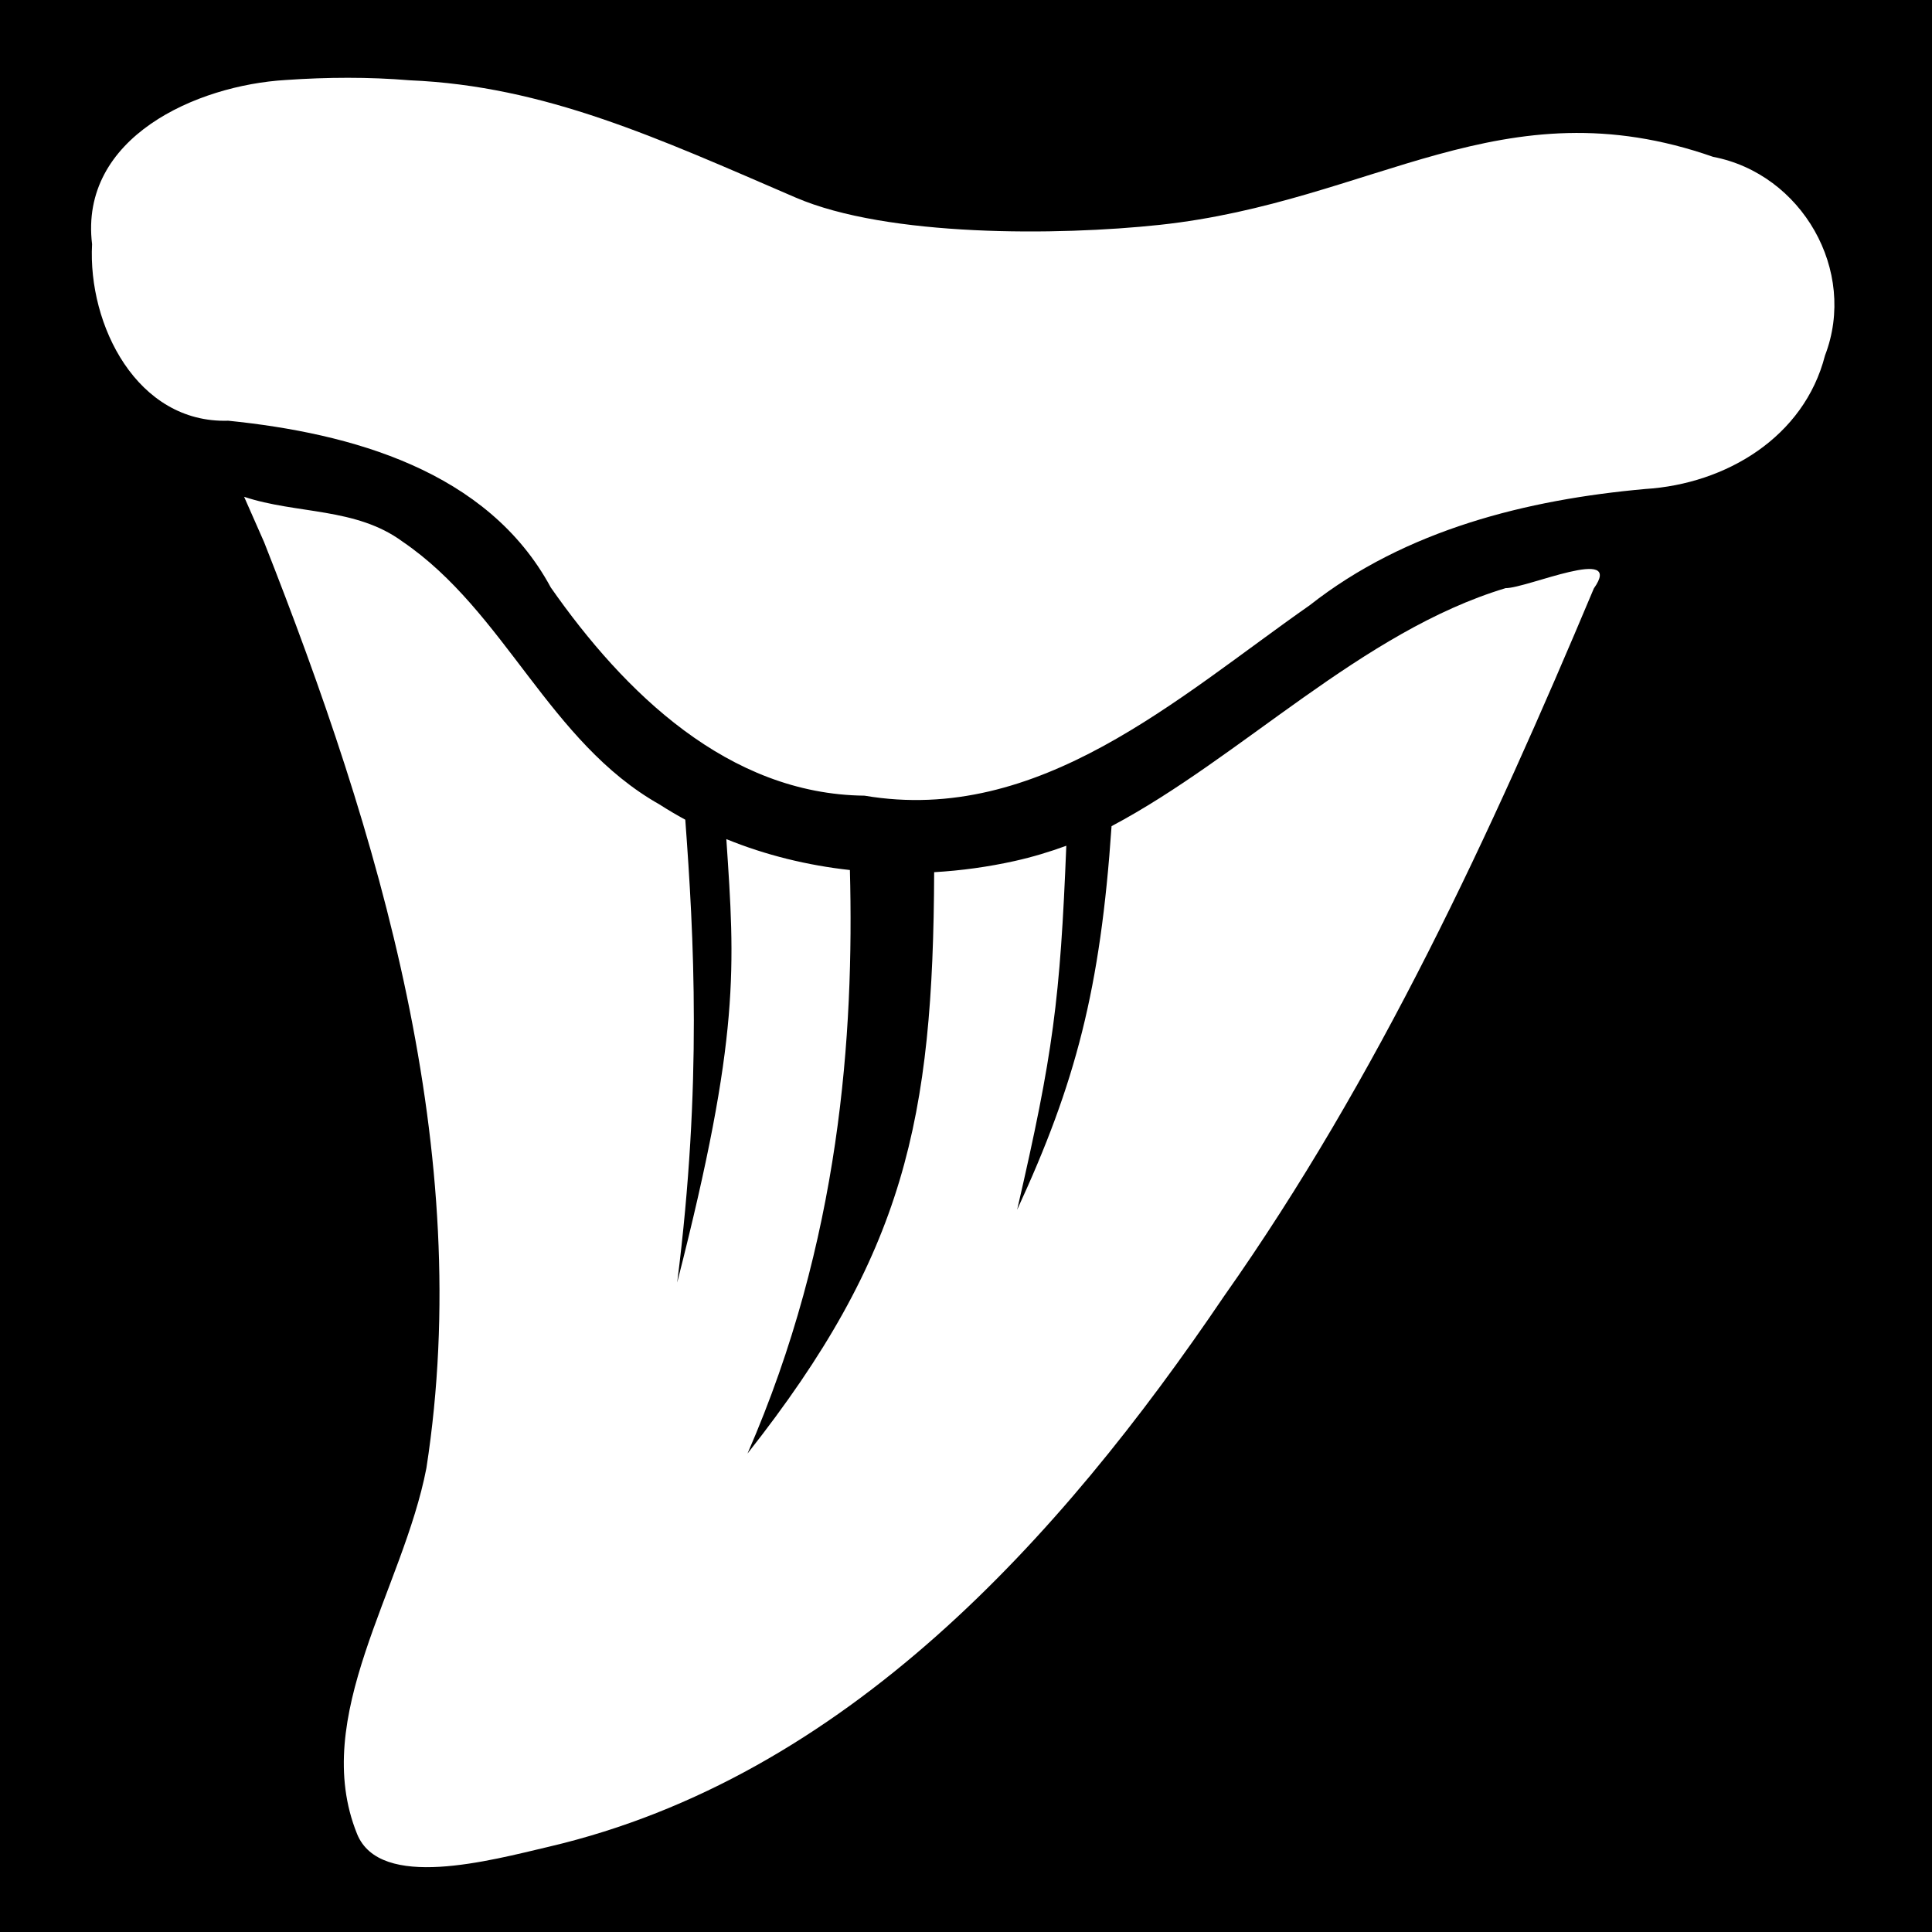
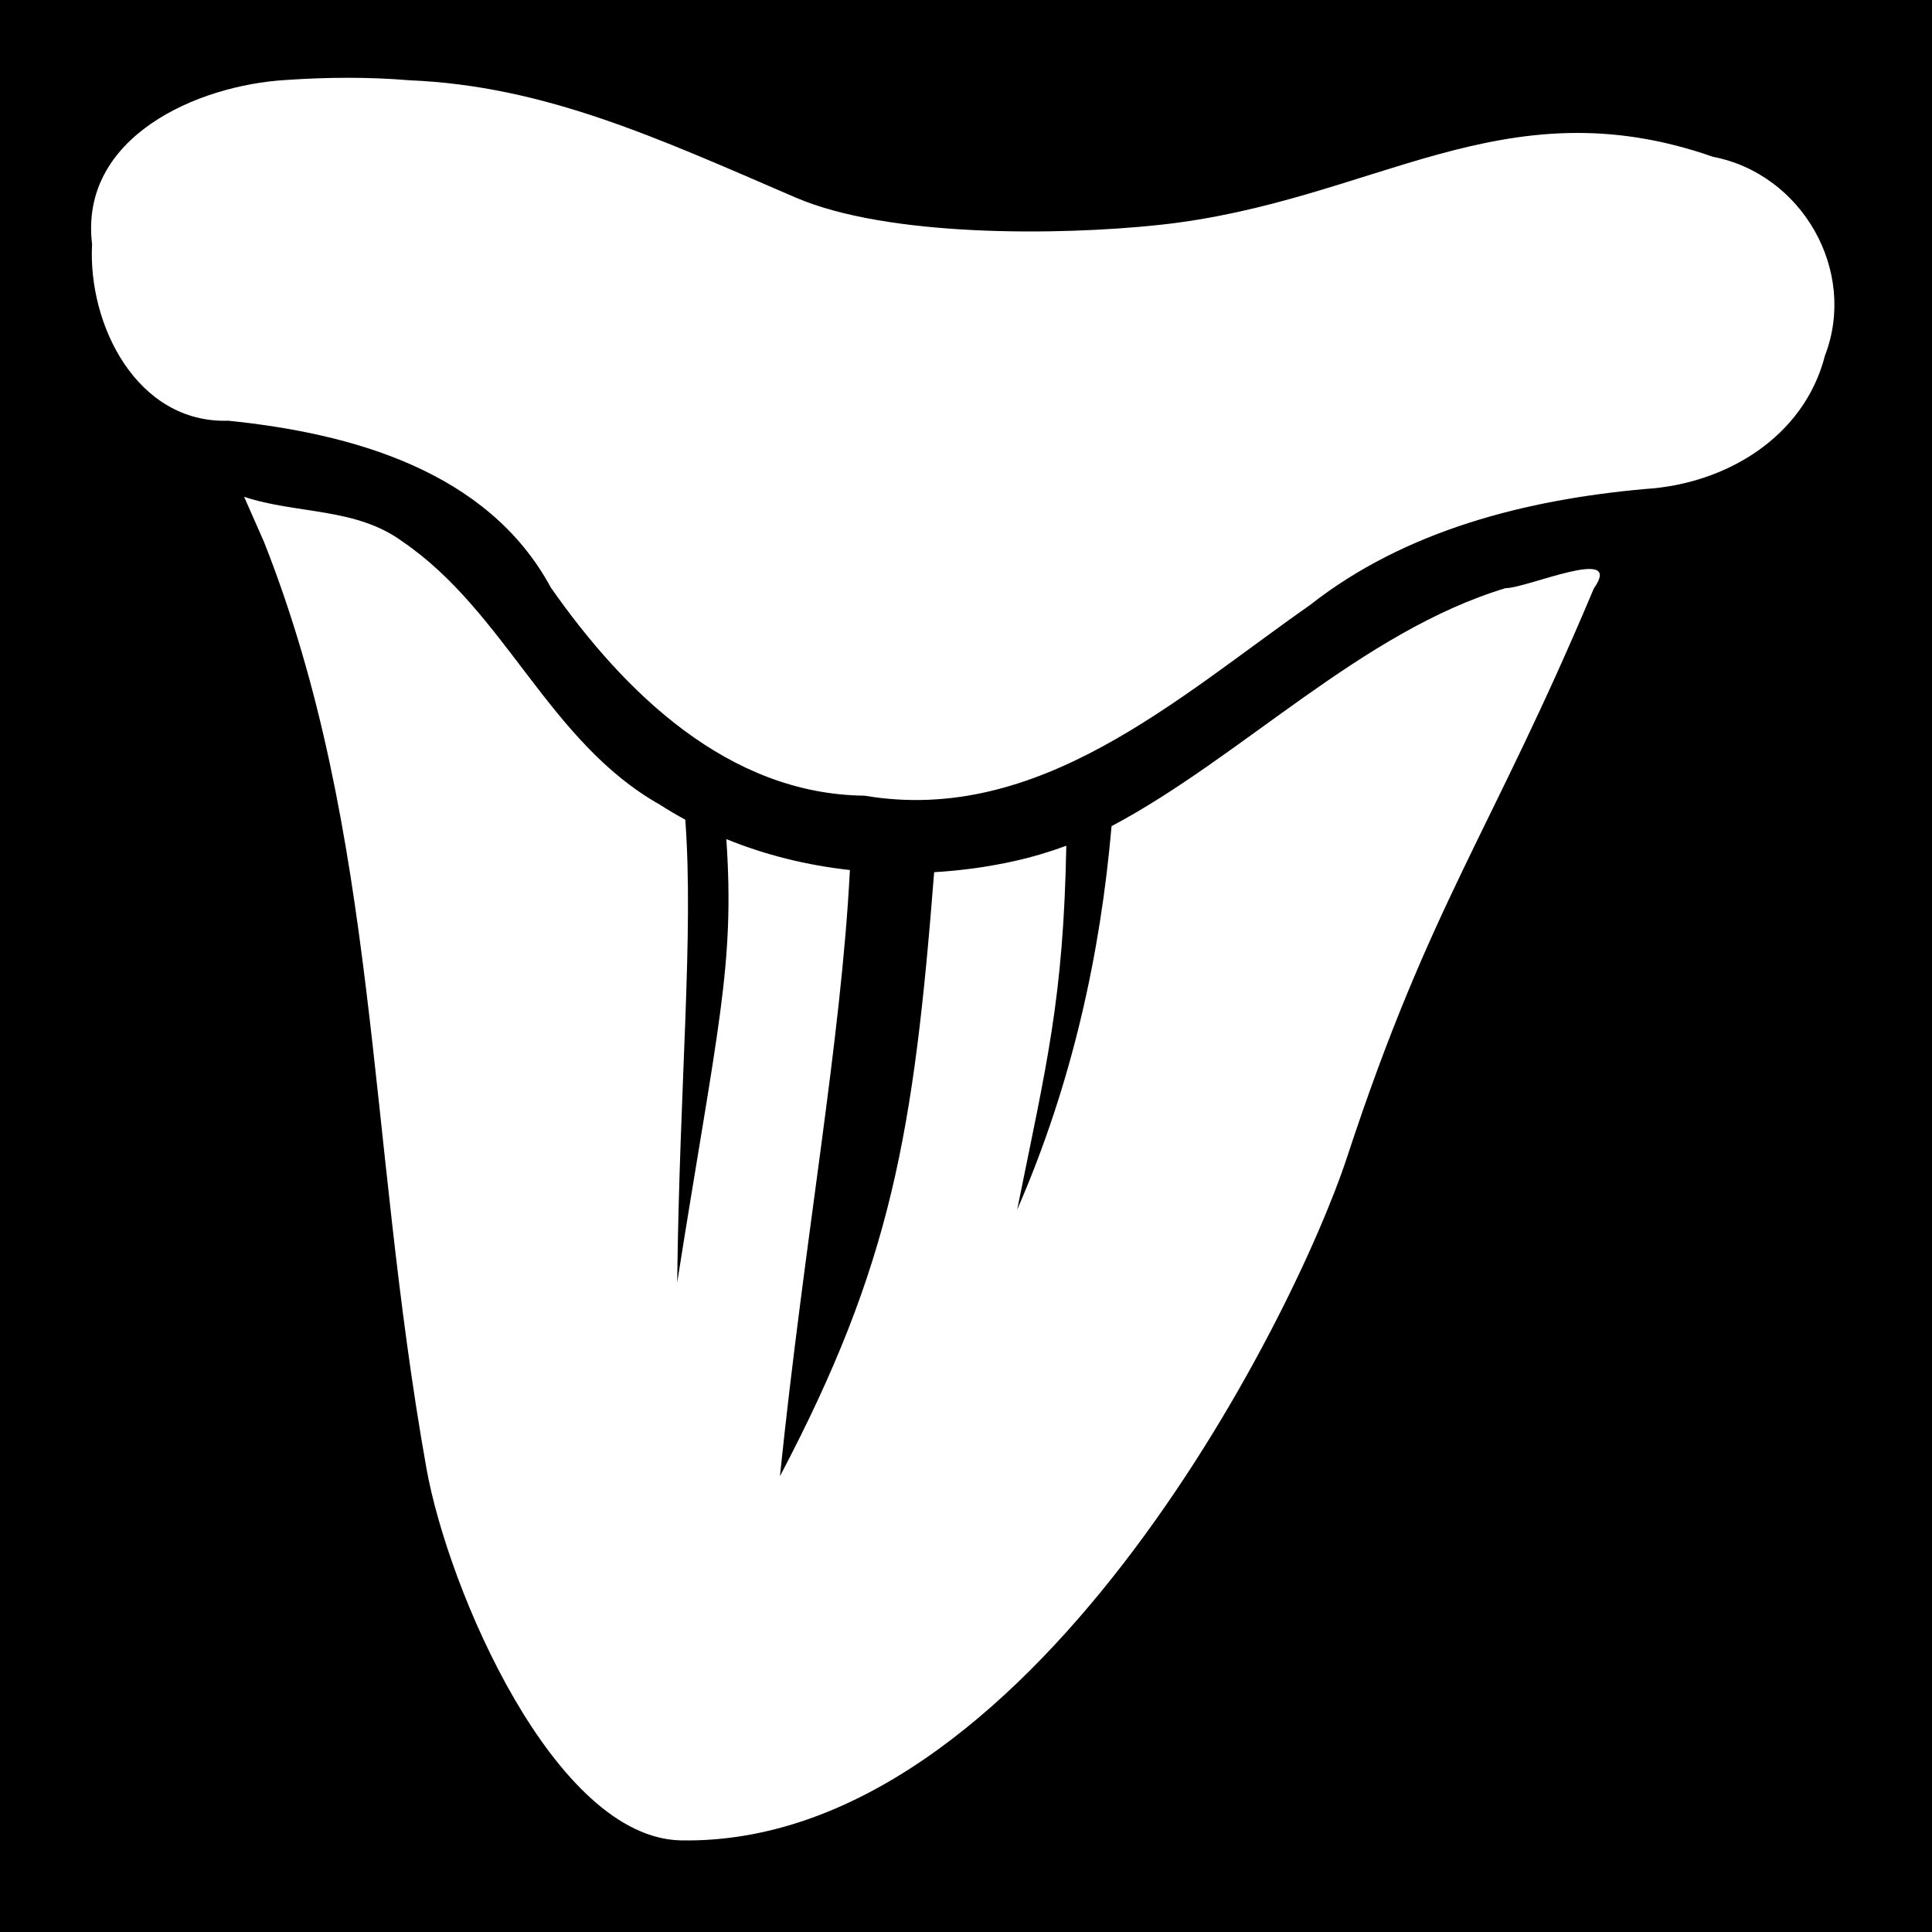
<svg xmlns="http://www.w3.org/2000/svg" viewBox="0 0 512 512" version="1.1" id="svg2750">
  <defs id="defs2754" />
  <path d="M0 0h512v512H0z" id="path2746" />
-   <path id="path399-8-8-3-7" style="fill:#ffffff;fill-opacity:1;stroke:#000000;stroke-width:0;stroke-linecap:butt;stroke-linejoin:miter;stroke-dasharray:none;stroke-opacity:1" d="m 92.193,20.615 c -5.475,-0.002 -10.954,0.205 -16.41,0.582 -23.623,1.381 -54.814,15.16 -51.382,43.514 -1.158,21.405 11.911,47.547 36.094,46.784 32.501,3.306 68.719,13.184 85.466,44.187 19.432,27.799 47.019,54.809 83.146,55.178 46.267,7.86 83.058,-26.04 117.994,-50.47 25.424,-20.016 57.623,-28 88.933,-30.804 21.353,-1.339 42.072,-13.739 47.606,-35.369 8.658,-22.476 -6.128,-48.145 -29.63,-52.647 -55.992,-19.586 -89.737,11.902 -146.698,18.023 -26.793,2.879 -72.084,3.264 -96.486,-7.252 C 174.269,36.585 144.467,22.786 108.593,21.278 103.142,20.824 97.669,20.616 92.193,20.615 Z M 64.693,131.658 l 5.314,12.051 v 0.005 c 30.509,77.358 55.984,161.475 42.993,245.351 -6.188,32.128 -30.939,65.862 -18.377,96.939 6.093,15.071 35.297,7.043 50.919,3.376 78.45,-18.416 135.334,-81.599 178.83,-145.858 40.823,-57.891 70.703,-122.614 98.009,-187.572 8.214,-11.605 -17.772,-0.025 -23.371,-0.091 -38.202,11.523 -69.966,44.827 -104.435,63.079 -2.935,43.206 -9.55,68.166 -25.018,101.647 9.558,-41.358 11.402,-55.807 13.025,-96.452 -4.42,1.625 -8.976,2.992 -13.698,4.049 -6.966,1.546 -14.116,2.539 -21.322,2.955 -0.25,65.51 -7.8,101.262 -49.463,154.065 24.593,-56.451 28.26,-111.118 27.133,-154.633 -11.249,-1.24 -22.323,-3.944 -32.743,-8.193 2.266,33.85 3.739,51.965 -13.029,117.512 6.65,-52.405 4.413,-92.002 2.148,-122.659 -2.32,-1.258 -4.599,-2.602 -6.823,-4.034 -29.373,-16.579 -40.83,-51.085 -68.112,-69.668 -12.366,-9.11 -28.059,-7.24 -41.981,-11.869 z" />
+   <path id="path399-8-8-3-7" style="fill:#ffffff;fill-opacity:1;stroke:#000000;stroke-width:0;stroke-linecap:butt;stroke-linejoin:miter;stroke-dasharray:none;stroke-opacity:1" d="m 92.193,20.615 c -5.475,-0.002 -10.954,0.205 -16.41,0.582 -23.623,1.381 -54.814,15.16 -51.382,43.514 -1.158,21.405 11.911,47.547 36.094,46.784 32.501,3.306 68.719,13.184 85.466,44.187 19.432,27.799 47.019,54.809 83.146,55.178 46.267,7.86 83.058,-26.04 117.994,-50.47 25.424,-20.016 57.623,-28 88.933,-30.804 21.353,-1.339 42.072,-13.739 47.606,-35.369 8.658,-22.476 -6.128,-48.145 -29.63,-52.647 -55.992,-19.586 -89.737,11.902 -146.698,18.023 -26.793,2.879 -72.084,3.264 -96.486,-7.252 C 174.269,36.585 144.467,22.786 108.593,21.278 103.142,20.824 97.669,20.616 92.193,20.615 Z M 64.693,131.658 l 5.314,12.051 v 0.005 c 30.509,77.358 27.165,156.41 42.993,245.351 5.733,32.212 34.001,98.077 67.516,98.657 91.905,1.591 162.073,-137.235 176.495,-181.134 22.11,-67.299 38.064,-85.68 65.37,-150.638 8.214,-11.605 -17.772,-0.025 -23.371,-0.091 -38.202,11.523 -69.966,44.827 -104.435,63.079 -2.935,33.758 -10.409,68.166 -25.018,101.647 7.84,-38.781 12.261,-55.807 13.025,-96.452 -4.42,1.625 -8.976,2.992 -13.698,4.049 -6.966,1.546 -14.116,2.539 -21.322,2.955 -5.404,68.945 -11.235,103.839 -40.873,160.078 6.555,-63.322 16.235,-115.413 18.544,-160.646 -11.249,-1.24 -22.323,-3.944 -32.743,-8.193 2.266,33.85 -2.274,49.389 -13.029,117.512 0.637,-53.264 4.413,-92.002 2.148,-122.659 -2.32,-1.258 -4.599,-2.602 -6.823,-4.034 -29.373,-16.579 -40.83,-51.085 -68.112,-69.668 -12.366,-9.11 -28.059,-7.24 -41.981,-11.869 z" />
</svg>
